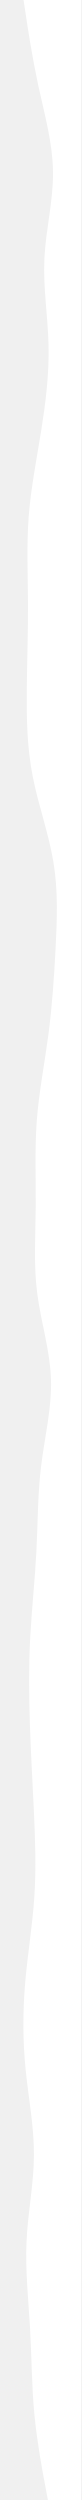
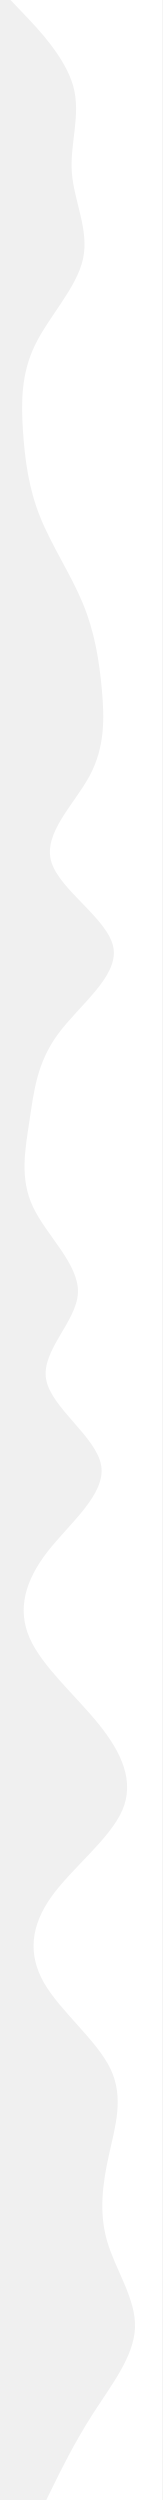
- <svg xmlns="http://www.w3.org/2000/svg" id="visual" viewBox="0 0 100 3080" width="100" height="3080" version="1.1">
-   <path d="M59 3080L55.7 3062.3C52.3 3044.7 45.7 3009.3 42.3 2974C39 2938.7 39 2903.3 37 2867.8C35 2832.3 31 2796.7 32.7 2761.2C34.3 2725.7 41.7 2690.3 41.8 2655C42 2619.7 35 2584.3 31.5 2549C28 2513.7 28 2478.3 31 2443C34 2407.7 40 2372.3 42.3 2336.8C44.7 2301.3 43.3 2265.7 41.7 2230.2C40 2194.7 38 2159.3 36.8 2124C35.7 2088.7 35.3 2053.3 37.2 2018C39 1982.7 43 1947.3 44.8 1912C46.7 1876.7 46.3 1841.3 50.7 1805.8C55 1770.3 64 1734.7 62.8 1699.2C61.7 1663.7 50.3 1628.3 45.8 1593C41.3 1557.7 43.7 1522.3 44 1487C44.3 1451.7 42.7 1416.3 45.3 1380.8C48 1345.3 55 1309.7 59.7 1274.2C64.3 1238.7 66.7 1203.3 68.5 1168C70.3 1132.7 71.7 1097.3 65.8 1062C60 1026.7 47 991.3 40.2 956C33.3 920.7 32.7 885.3 33 849.8C33.3 814.3 34.7 778.7 34.5 743.2C34.3 707.7 32.7 672.3 35.3 637C38 601.7 45 566.3 50.7 531C56.3 495.7 60.7 460.3 59.8 425C59 389.7 53 354.3 54.7 318.8C56.3 283.3 65.7 247.7 65.3 212.2C65 176.7 55 141.3 47.3 106C39.7 70.7 34.3 35.3 31.7 17.7L29 0L100 0L100 17.7C100 35.3 100 70.7 100 106C100 141.3 100 176.7 100 212.2C100 247.7 100 283.3 100 318.8C100 354.3 100 389.7 100 425C100 460.3 100 495.7 100 531C100 566.3 100 601.7 100 637C100 672.3 100 707.7 100 743.2C100 778.7 100 814.3 100 849.8C100 885.3 100 920.7 100 956C100 991.3 100 1026.7 100 1062C100 1097.3 100 1132.7 100 1168C100 1203.3 100 1238.7 100 1274.2C100 1309.7 100 1345.3 100 1380.8C100 1416.3 100 1451.7 100 1487C100 1522.3 100 1557.7 100 1593C100 1628.3 100 1663.7 100 1699.2C100 1734.7 100 1770.3 100 1805.8C100 1841.3 100 1876.7 100 1912C100 1947.3 100 1982.7 100 2018C100 2053.3 100 2088.7 100 2124C100 2159.3 100 2194.7 100 2230.2C100 2265.7 100 2301.3 100 2336.8C100 2372.3 100 2407.7 100 2443C100 2478.3 100 2513.7 100 2549C100 2584.3 100 2619.7 100 2655C100 2690.3 100 2725.7 100 2761.2C100 2796.7 100 2832.3 100 2867.8C100 2903.3 100 2938.7 100 2974C100 3009.3 100 3044.7 100 3062.3L100 3080Z" fill="#ffffff" stroke-linecap="round" stroke-linejoin="miter" />
+ <svg xmlns="http://www.w3.org/2000/svg" id="visual" viewBox="0 0 200 3080" width="200" height="3080" version="1.1">
+   <path d="M57 3080L65.7 3062.3C74.3 3044.7 91.7 3009.3 114.3 2974C137 2938.7 165 2903.3 166.3 2867.8C167.7 2832.3 142.3 2796.7 132 2761.2C121.7 2725.7 126.3 2690.3 134.2 2655C142 2619.7 153 2584.3 136.2 2549C119.3 2513.7 74.7 2478.3 54.3 2443C34 2407.7 38 2372.3 63.3 2336.8C88.7 2301.3 135.3 2265.7 150.7 2230.2C166 2194.7 150 2159.3 121.5 2124C93 2088.7 52 2053.3 36.5 2018C21 1982.7 31 1947.3 58.3 1912C85.7 1876.7 130.3 1841.3 124.7 1805.8C119 1770.3 63 1734.7 56.8 1699.2C50.7 1663.7 94.3 1628.3 96 1593C97.7 1557.7 57.3 1522.3 40.7 1487C24 1451.7 31 1416.3 36.3 1380.8C41.7 1345.3 45.3 1309.7 71.3 1274.2C97.3 1238.7 145.7 1203.3 139.8 1168C134 1132.7 74 1097.3 63.3 1062C52.7 1026.7 91.3 991.3 110.3 956C129.3 920.7 128.7 885.3 125.5 849.8C122.3 814.3 116.7 778.7 102 743.2C87.3 707.7 63.7 672.3 49.5 637C35.3 601.7 30.7 566.3 28.3 531C26 495.7 26 460.3 43.2 425C60.3 389.7 94.7 354.3 102.3 318.8C110 283.3 91 247.7 88.5 212.2C86 176.7 100 141.3 90.2 106C80.3 70.7 46.7 35.3 29.8 17.7L13 0L200 0L200 17.7C200 35.3 200 70.7 200 106C200 141.3 200 176.7 200 212.2C200 247.7 200 283.3 200 318.8C200 354.3 200 389.7 200 425C200 460.3 200 495.7 200 531C200 566.3 200 601.7 200 637C200 672.3 200 707.7 200 743.2C200 778.7 200 814.3 200 849.8C200 885.3 200 920.7 200 956C200 991.3 200 1026.7 200 1062C200 1097.3 200 1132.7 200 1168C200 1203.3 200 1238.7 200 1274.2C200 1309.7 200 1345.3 200 1380.8C200 1416.3 200 1451.7 200 1487C200 1522.3 200 1557.7 200 1593C200 1628.3 200 1663.7 200 1699.2C200 1734.7 200 1770.3 200 1805.8C200 1841.3 200 1876.7 200 1912C200 1947.3 200 1982.7 200 2018C200 2053.3 200 2088.7 200 2124C200 2159.3 200 2194.7 200 2230.2C200 2265.7 200 2301.3 200 2336.8C200 2372.3 200 2407.7 200 2443C200 2478.3 200 2513.7 200 2549C200 2584.3 200 2619.7 200 2655C200 2690.3 200 2725.7 200 2761.2C200 2796.7 200 2832.3 200 2867.8C200 2903.3 200 2938.7 200 2974C200 3009.3 200 3044.7 200 3062.3L200 3080Z" fill="#ffffff" stroke-linecap="round" stroke-linejoin="miter" />
</svg>
